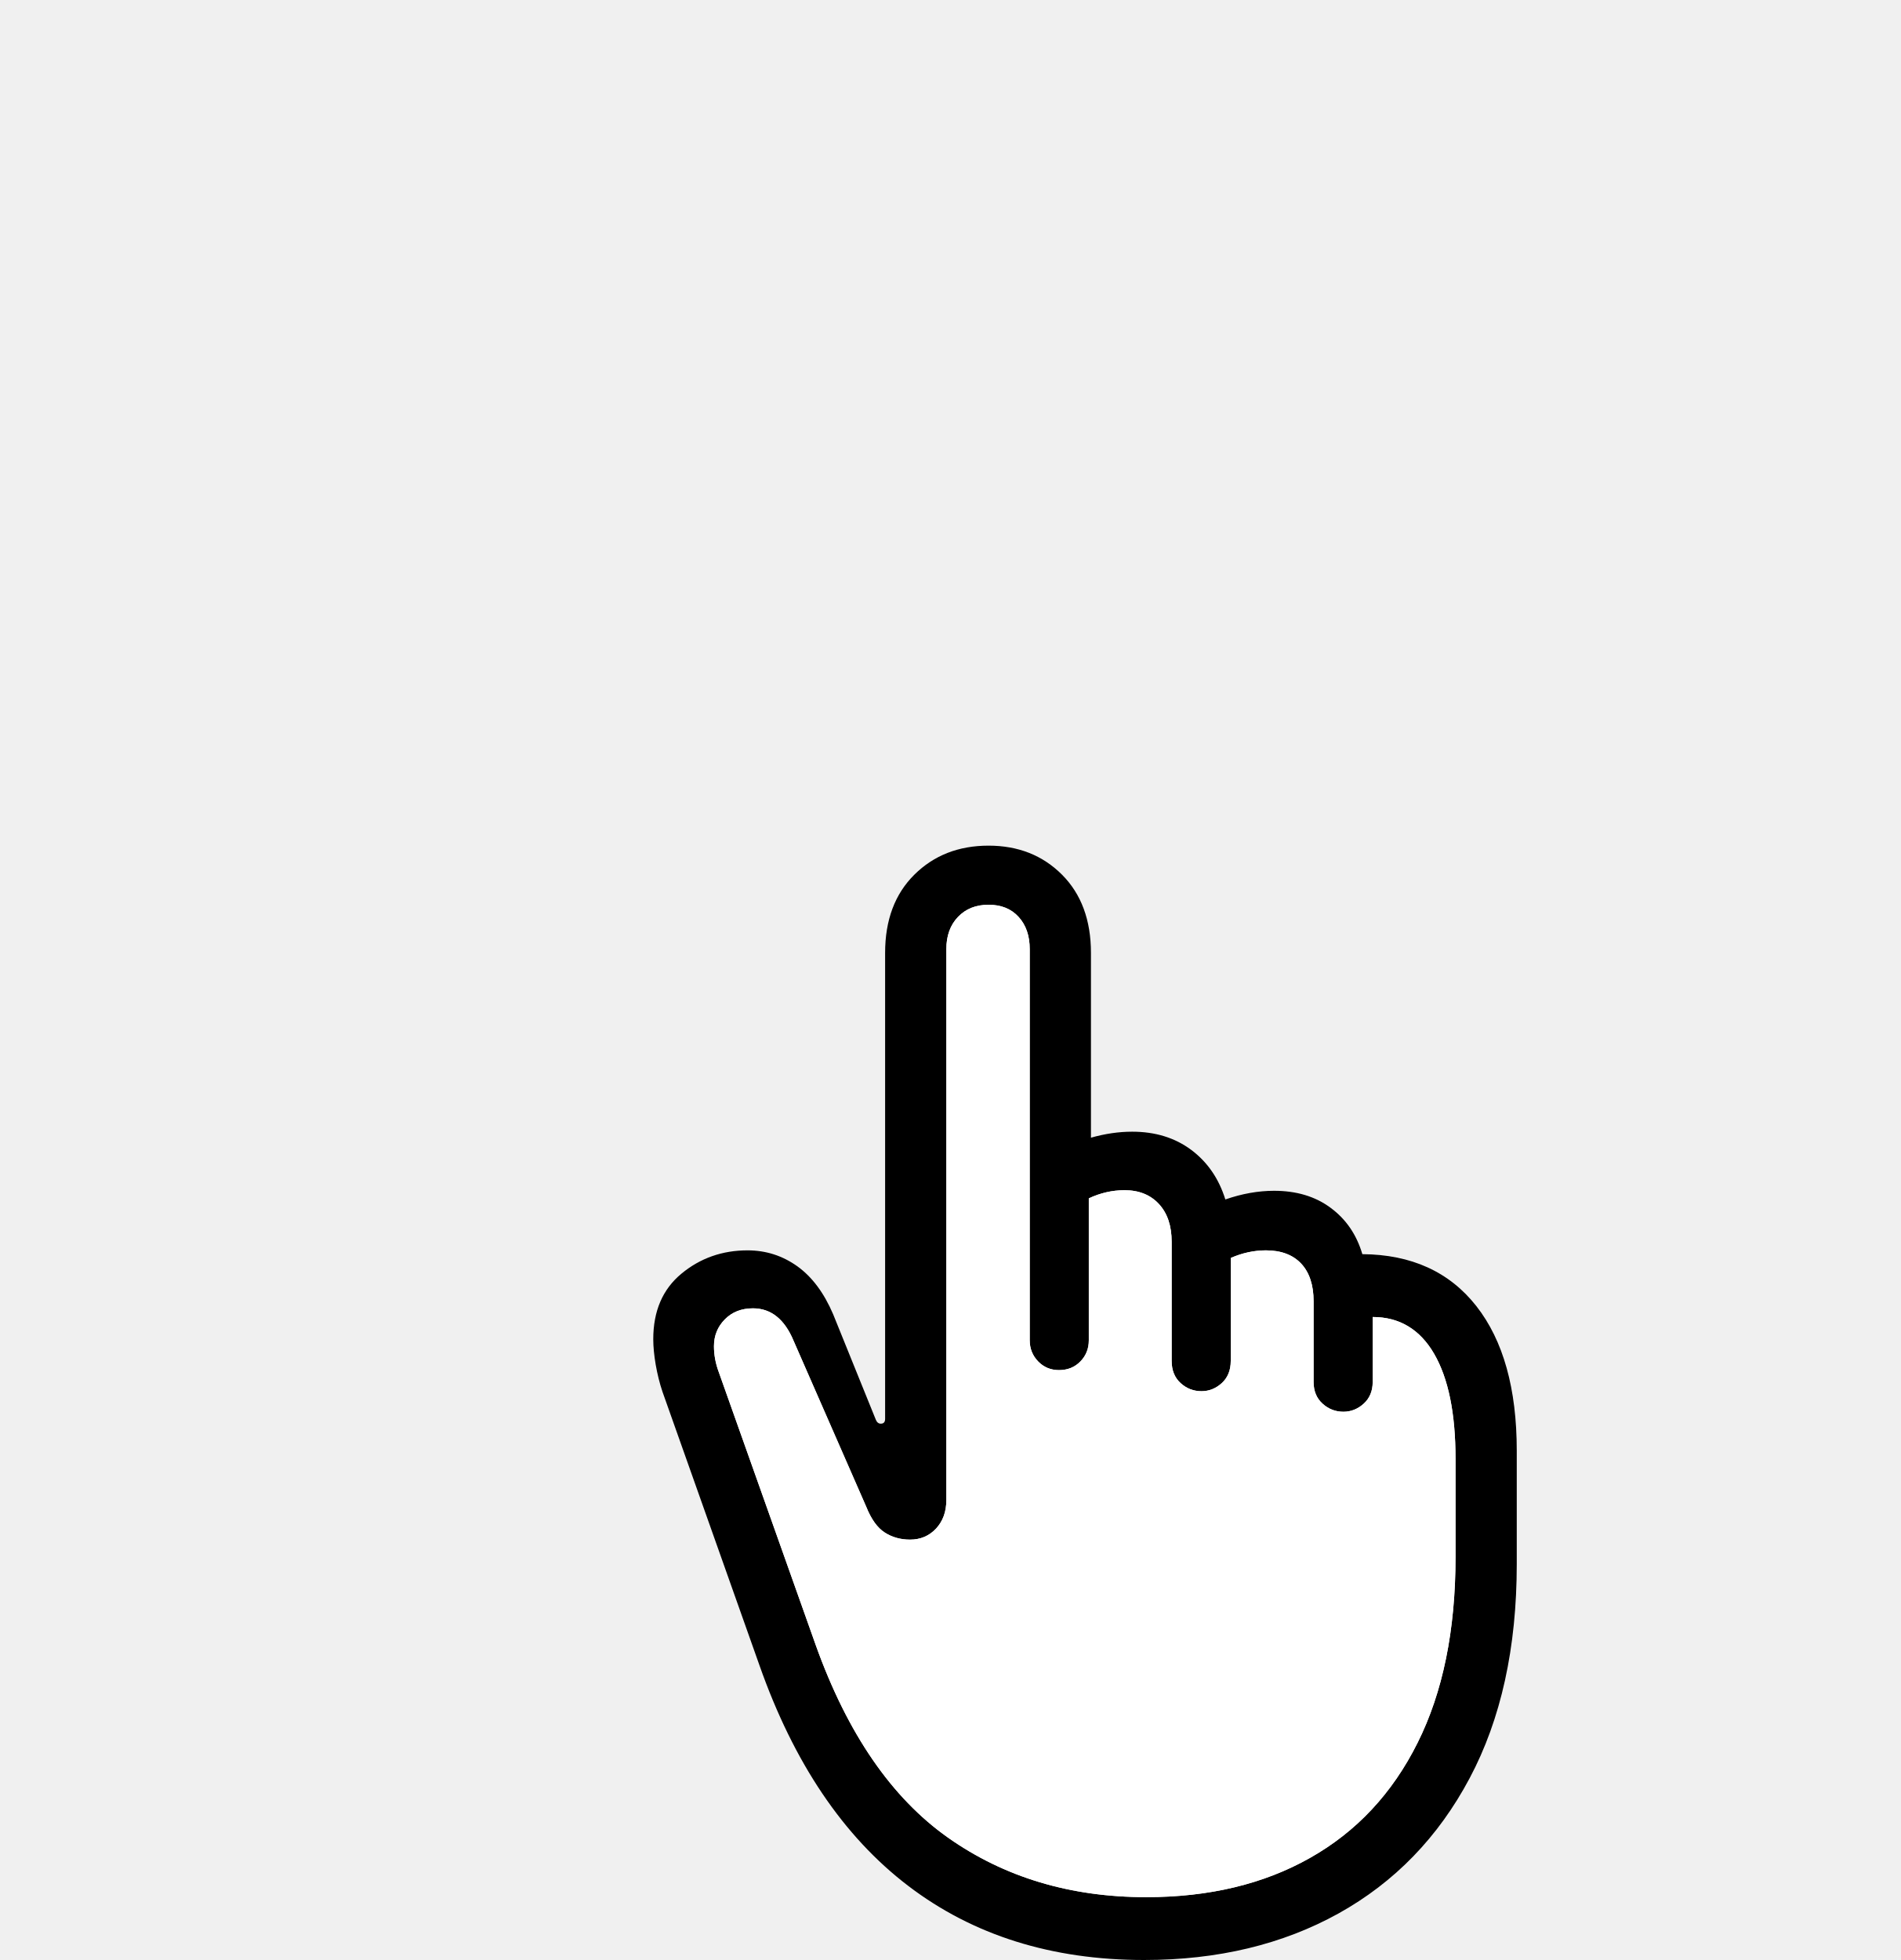
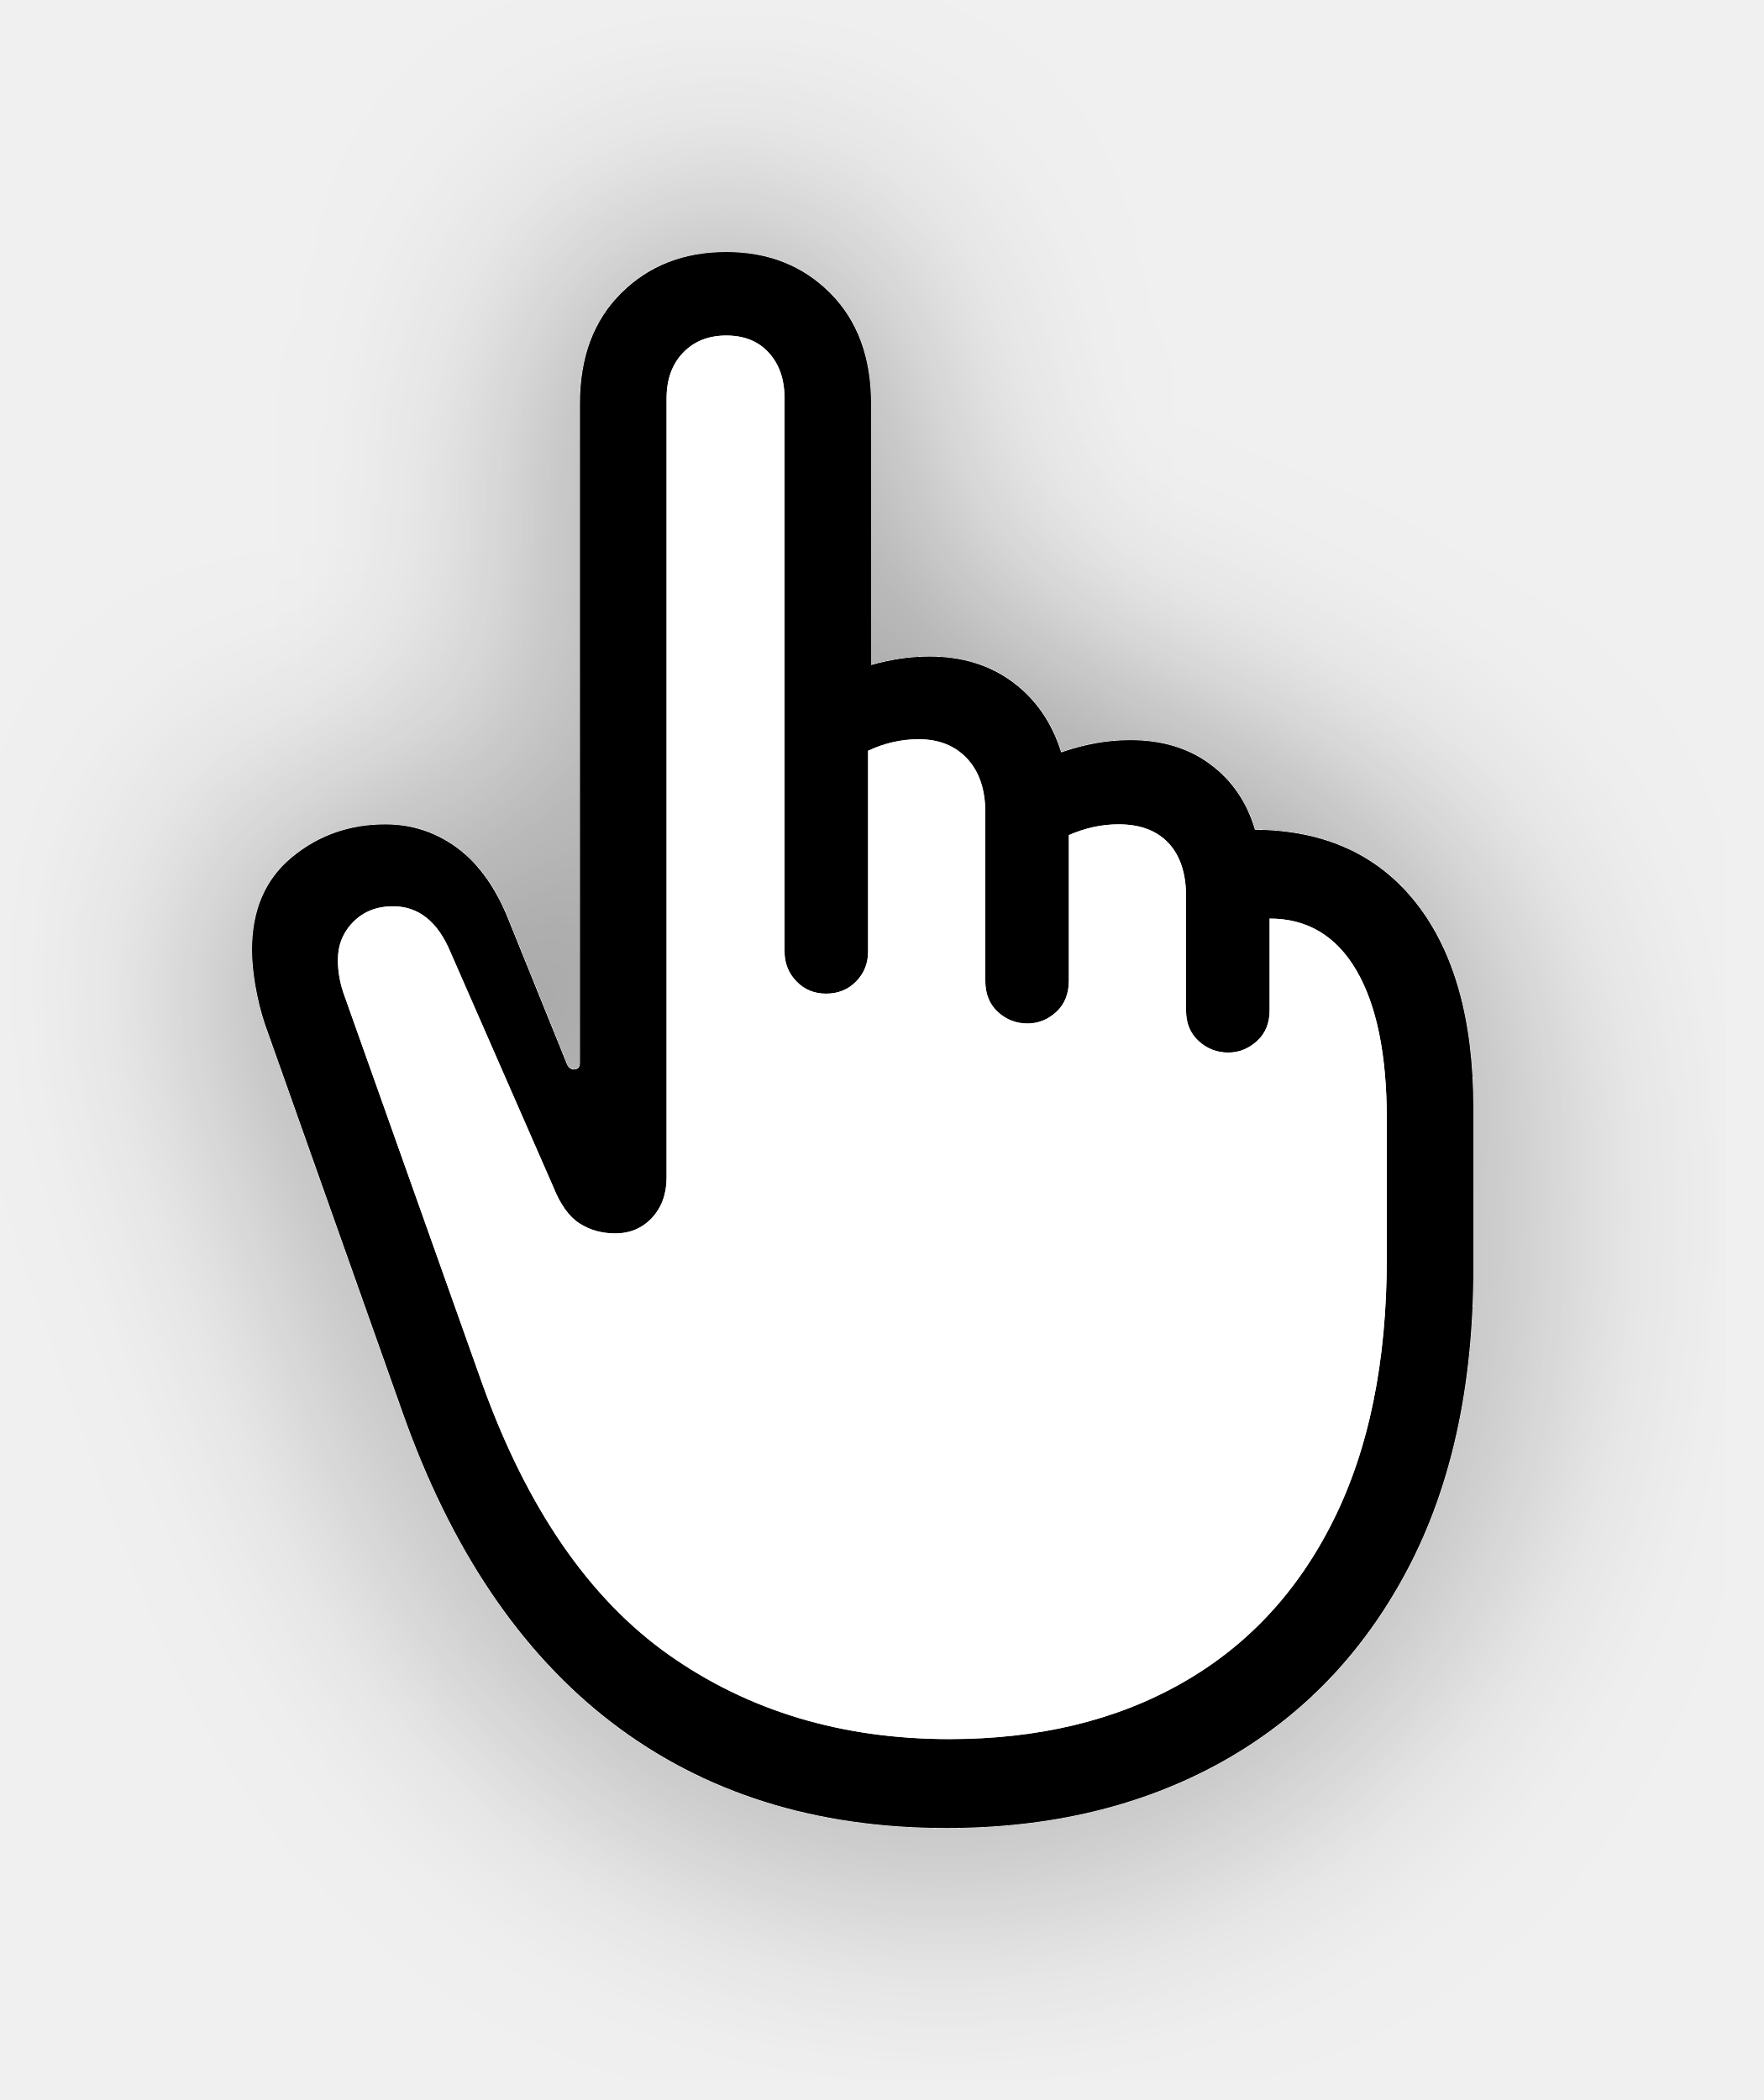
- <svg xmlns="http://www.w3.org/2000/svg" width="32" height="33" viewBox="0 0 32 33" fill="none">
-   <path fill-rule="evenodd" clip-rule="evenodd" d="M19.301 31.942C20.359 31.942 21.279 31.722 22.059 31.281C22.841 30.84 23.445 30.195 23.87 29.343C24.296 28.491 24.509 27.449 24.509 26.214V24.564C24.509 23.797 24.389 23.208 24.149 22.794C23.909 22.381 23.563 22.174 23.114 22.174V23.268C23.114 23.42 23.063 23.542 22.963 23.633C22.862 23.724 22.749 23.769 22.621 23.769C22.487 23.769 22.37 23.724 22.27 23.633C22.169 23.542 22.119 23.42 22.119 23.268V21.909C22.119 21.636 22.049 21.424 21.91 21.275C21.769 21.126 21.572 21.052 21.316 21.052C21.116 21.052 20.918 21.095 20.724 21.18V22.913C20.724 23.071 20.673 23.195 20.573 23.287C20.472 23.378 20.359 23.423 20.231 23.423C20.097 23.423 19.98 23.378 19.88 23.287C19.779 23.195 19.729 23.071 19.729 22.913V20.906C19.729 20.639 19.658 20.427 19.515 20.272C19.372 20.117 19.179 20.039 18.936 20.039C18.729 20.039 18.528 20.085 18.334 20.176V22.566C18.334 22.706 18.287 22.825 18.192 22.922C18.098 23.019 17.978 23.068 17.832 23.068C17.692 23.068 17.575 23.019 17.481 22.922C17.387 22.825 17.339 22.706 17.339 22.566V15.981C17.339 15.756 17.277 15.575 17.152 15.438C17.028 15.301 16.859 15.233 16.646 15.233C16.433 15.233 16.262 15.301 16.131 15.438C16 15.575 15.935 15.756 15.935 15.981V25.257C15.935 25.452 15.877 25.611 15.762 25.736C15.646 25.86 15.5 25.922 15.324 25.922C15.165 25.922 15.024 25.883 14.9 25.804C14.775 25.725 14.67 25.579 14.585 25.366L13.363 22.575C13.211 22.21 12.982 22.028 12.679 22.028C12.484 22.028 12.326 22.09 12.204 22.215C12.082 22.339 12.022 22.49 12.022 22.666C12.022 22.812 12.049 22.958 12.104 23.104L13.737 27.701C14.271 29.191 15.014 30.269 15.962 30.939C16.911 31.608 18.024 31.942 19.301 31.942ZM19.265 33C17.707 33 16.383 32.583 15.292 31.751C14.2 30.918 13.366 29.68 12.788 28.038L11.155 23.432C11.106 23.287 11.069 23.135 11.041 22.976C11.014 22.818 11 22.675 11 22.548C11 22.073 11.158 21.706 11.475 21.444C11.79 21.183 12.162 21.052 12.587 21.052C12.898 21.052 13.177 21.142 13.427 21.321C13.676 21.5 13.876 21.77 14.029 22.128L14.749 23.907C14.767 23.949 14.795 23.97 14.831 23.97C14.88 23.97 14.904 23.943 14.904 23.889V16.044C14.904 15.491 15.068 15.052 15.397 14.726C15.725 14.401 16.141 14.238 16.646 14.238C17.145 14.238 17.557 14.401 17.882 14.726C18.207 15.052 18.37 15.491 18.37 16.044V19.155C18.607 19.088 18.838 19.054 19.064 19.054C19.453 19.054 19.784 19.156 20.058 19.36C20.331 19.564 20.523 19.842 20.633 20.195C20.912 20.098 21.186 20.049 21.454 20.049C21.83 20.049 22.148 20.144 22.406 20.336C22.665 20.527 22.843 20.787 22.94 21.116C23.766 21.122 24.407 21.414 24.86 21.991C25.313 22.569 25.54 23.381 25.54 24.426V26.333C25.54 27.743 25.275 28.946 24.746 29.94C24.217 30.935 23.481 31.692 22.539 32.216C21.596 32.739 20.505 33 19.265 33Z" fill="black" style="fill:black;fill-opacity:1;" />
-   <path fill-rule="evenodd" clip-rule="evenodd" d="M19.301 31.942C20.359 31.942 21.279 31.722 22.059 31.281C22.841 30.84 23.445 30.195 23.87 29.343C24.296 28.491 24.509 27.449 24.509 26.214V24.564C24.509 23.797 24.389 23.208 24.149 22.794C23.909 22.381 23.563 22.174 23.114 22.174V23.268C23.114 23.42 23.063 23.542 22.963 23.633C22.862 23.724 22.749 23.769 22.621 23.769C22.487 23.769 22.37 23.724 22.27 23.633C22.169 23.542 22.119 23.42 22.119 23.268V21.909C22.119 21.636 22.049 21.424 21.91 21.275C21.769 21.126 21.572 21.052 21.316 21.052C21.116 21.052 20.918 21.095 20.724 21.18V22.913C20.724 23.071 20.673 23.195 20.573 23.287C20.472 23.378 20.359 23.423 20.231 23.423C20.097 23.423 19.98 23.378 19.88 23.287C19.779 23.195 19.729 23.071 19.729 22.913V20.906C19.729 20.639 19.658 20.427 19.515 20.272C19.372 20.117 19.179 20.039 18.936 20.039C18.729 20.039 18.528 20.085 18.334 20.176V22.566C18.334 22.706 18.287 22.825 18.192 22.922C18.098 23.019 17.978 23.068 17.832 23.068C17.692 23.068 17.575 23.019 17.481 22.922C17.387 22.825 17.339 22.706 17.339 22.566V15.981C17.339 15.756 17.277 15.575 17.152 15.438C17.028 15.301 16.859 15.233 16.646 15.233C16.433 15.233 16.262 15.301 16.131 15.438C16 15.575 15.935 15.756 15.935 15.981V25.257C15.935 25.452 15.877 25.611 15.762 25.736C15.646 25.86 15.5 25.922 15.324 25.922C15.165 25.922 15.024 25.883 14.9 25.804C14.775 25.725 14.67 25.579 14.585 25.366L13.363 22.575C13.211 22.21 12.982 22.028 12.679 22.028C12.484 22.028 12.326 22.09 12.204 22.215C12.082 22.339 12.022 22.49 12.022 22.666C12.022 22.812 12.049 22.958 12.104 23.104L13.737 27.701C14.271 29.191 15.014 30.269 15.962 30.939C16.911 31.608 18.024 31.942 19.301 31.942Z" fill="white" style="fill:white;fill-opacity:1;" />
+ <svg xmlns="http://www.w3.org/2000/svg" width="21" height="25" viewBox="0 0 21 25" fill="none">
+   <g filter="url(#filter0_d_1382_340)">
+     <path fill-rule="evenodd" clip-rule="evenodd" d="M11.301 20.704C12.359 20.704 13.279 20.484 14.059 20.043C14.841 19.602 15.445 18.957 15.87 18.105C16.296 17.253 16.509 16.211 16.509 14.976V13.326C16.509 12.559 16.389 11.97 16.149 11.556C15.909 11.143 15.563 10.936 15.114 10.936V12.03C15.114 12.182 15.063 12.304 14.963 12.395C14.862 12.486 14.749 12.531 14.621 12.531C14.487 12.531 14.37 12.486 14.27 12.395C14.169 12.304 14.119 12.182 14.119 12.03V10.671C14.119 10.398 14.049 10.186 13.91 10.037C13.769 9.888 13.572 9.814 13.316 9.814C13.116 9.814 12.918 9.857 12.724 9.942V11.675C12.724 11.833 12.673 11.957 12.573 12.049C12.472 12.14 12.359 12.185 12.231 12.185C12.097 12.185 11.98 12.14 11.88 12.049C11.779 11.957 11.729 11.833 11.729 11.675V9.668C11.729 9.401 11.658 9.189 11.515 9.034C11.372 8.879 11.179 8.801 10.936 8.801C10.729 8.801 10.528 8.847 10.334 8.938V11.328C10.334 11.468 10.287 11.587 10.192 11.684C10.098 11.781 9.978 11.83 9.832 11.83C9.692 11.83 9.575 11.781 9.481 11.684C9.387 11.587 9.339 11.468 9.339 11.328V4.743C9.339 4.518 9.277 4.337 9.152 4.2C9.028 4.063 8.859 3.995 8.646 3.995C8.433 3.995 8.262 4.063 8.131 4.2C8 4.337 7.935 4.518 7.935 4.743V14.019C7.935 14.214 7.877 14.373 7.762 14.498C7.646 14.622 7.5 14.684 7.324 14.684C7.165 14.684 7.024 14.645 6.9 14.566C6.775 14.487 6.67 14.341 6.585 14.128L5.363 11.337C5.211 10.972 4.982 10.79 4.679 10.79C4.484 10.79 4.326 10.852 4.204 10.977C4.082 11.101 4.022 11.252 4.022 11.428C4.022 11.574 4.049 11.72 4.104 11.866L5.737 16.463C6.271 17.953 7.014 19.031 7.962 19.701C8.911 20.37 10.024 20.704 11.301 20.704ZM11.265 21.762C9.707 21.762 8.383 21.345 7.292 20.513C6.2 19.68 5.366 18.442 4.788 16.8L3.155 12.194C3.106 12.049 3.069 11.897 3.041 11.738C3.014 11.58 3 11.437 3 11.31C3 10.835 3.158 10.468 3.475 10.206C3.79 9.945 4.162 9.814 4.587 9.814C4.898 9.814 5.177 9.904 5.427 10.083C5.676 10.262 5.876 10.532 6.029 10.89L6.749 12.669C6.767 12.711 6.795 12.732 6.831 12.732C6.88 12.732 6.904 12.705 6.904 12.651V4.806C6.904 4.253 7.068 3.814 7.397 3.488C7.725 3.163 8.141 3 8.646 3C9.145 3 9.557 3.163 9.882 3.488C10.207 3.814 10.37 4.253 10.37 4.806V7.917C10.607 7.85 10.838 7.816 11.064 7.816C11.453 7.816 11.784 7.918 12.058 8.122C12.331 8.326 12.523 8.604 12.633 8.957C12.912 8.86 13.186 8.811 13.454 8.811C13.83 8.811 14.148 8.906 14.406 9.098C14.665 9.289 14.843 9.549 14.94 9.878C15.766 9.884 16.407 10.176 16.86 10.753C17.313 11.331 17.54 12.143 17.54 13.188V15.095C17.54 16.505 17.275 17.708 16.746 18.702C16.217 19.697 15.481 20.454 14.539 20.978C13.596 21.501 12.505 21.762 11.265 21.762Z" fill="black" />
+   </g>
+   <path fill-rule="evenodd" clip-rule="evenodd" d="M11.302 20.703C12.36 20.703 13.28 20.483 14.06 20.042C14.842 19.601 15.446 18.956 15.871 18.104C16.297 17.252 16.51 16.21 16.51 14.975V13.325C16.51 12.558 16.39 11.969 16.15 11.555C15.91 11.142 15.564 10.935 15.115 10.935V12.029C15.115 12.181 15.064 12.303 14.964 12.394C14.863 12.485 14.75 12.53 14.622 12.53C14.488 12.53 14.371 12.485 14.271 12.394C14.17 12.303 14.12 12.181 14.12 12.029V10.67C14.12 10.397 14.05 10.185 13.911 10.036C13.77 9.887 13.573 9.813 13.317 9.813C13.117 9.813 12.919 9.856 12.725 9.941V11.674C12.725 11.832 12.674 11.956 12.574 12.048C12.473 12.139 12.36 12.184 12.232 12.184C12.098 12.184 11.981 12.139 11.881 12.048C11.78 11.956 11.73 11.832 11.73 11.674V9.667C11.73 9.4 11.659 9.188 11.516 9.033C11.373 8.878 11.18 8.8 10.937 8.8C10.73 8.8 10.529 8.846 10.335 8.937V11.327C10.335 11.467 10.288 11.586 10.193 11.683C10.099 11.78 9.979 11.829 9.833 11.829C9.693 11.829 9.576 11.78 9.482 11.683C9.388 11.586 9.34 11.467 9.34 11.327V4.742C9.34 4.517 9.278 4.336 9.153 4.199C9.029 4.062 8.86 3.994 8.647 3.994C8.434 3.994 8.263 4.062 8.132 4.199C8.001 4.336 7.936 4.517 7.936 4.742V14.018C7.936 14.213 7.878 14.372 7.763 14.497C7.647 14.621 7.501 14.683 7.325 14.683C7.166 14.683 7.025 14.644 6.901 14.565C6.776 14.486 6.671 14.34 6.586 14.127L5.364 11.336C5.212 10.971 4.983 10.789 4.68 10.789C4.485 10.789 4.327 10.851 4.205 10.976C4.083 11.1 4.023 11.251 4.023 11.427C4.023 11.573 4.05 11.719 4.105 11.865L5.738 16.462C6.272 17.952 7.015 19.03 7.963 19.7C8.912 20.369 10.025 20.703 11.302 20.703Z" fill="white" />
+   <defs>
+     <filter id="filter0_d_1382_340" x="0" y="0" width="20.539" height="24.762" filterUnits="userSpaceOnUse" color-interpolation-filters="sRGB">
+       <feFlood flood-opacity="0" result="BackgroundImageFix" />
+       <feColorMatrix in="SourceAlpha" type="matrix" values="0 0 0 0 0 0 0 0 0 0 0 0 0 0 0 0 0 0 127 0" result="hardAlpha" />
+       <feOffset />
+       <feGaussianBlur stdDeviation="1.5" />
+       <feComposite in2="hardAlpha" operator="out" />
+       <feColorMatrix type="matrix" values="0 0 0 0 0 0 0 0 0 0 0 0 0 0 0 0 0 0 0.6 0" />
+       <feBlend mode="normal" in2="BackgroundImageFix" result="effect1_dropShadow_1382_340" />
+       <feBlend mode="normal" in="SourceGraphic" in2="effect1_dropShadow_1382_340" result="shape" />
+     </filter>
+   </defs>
</svg>
